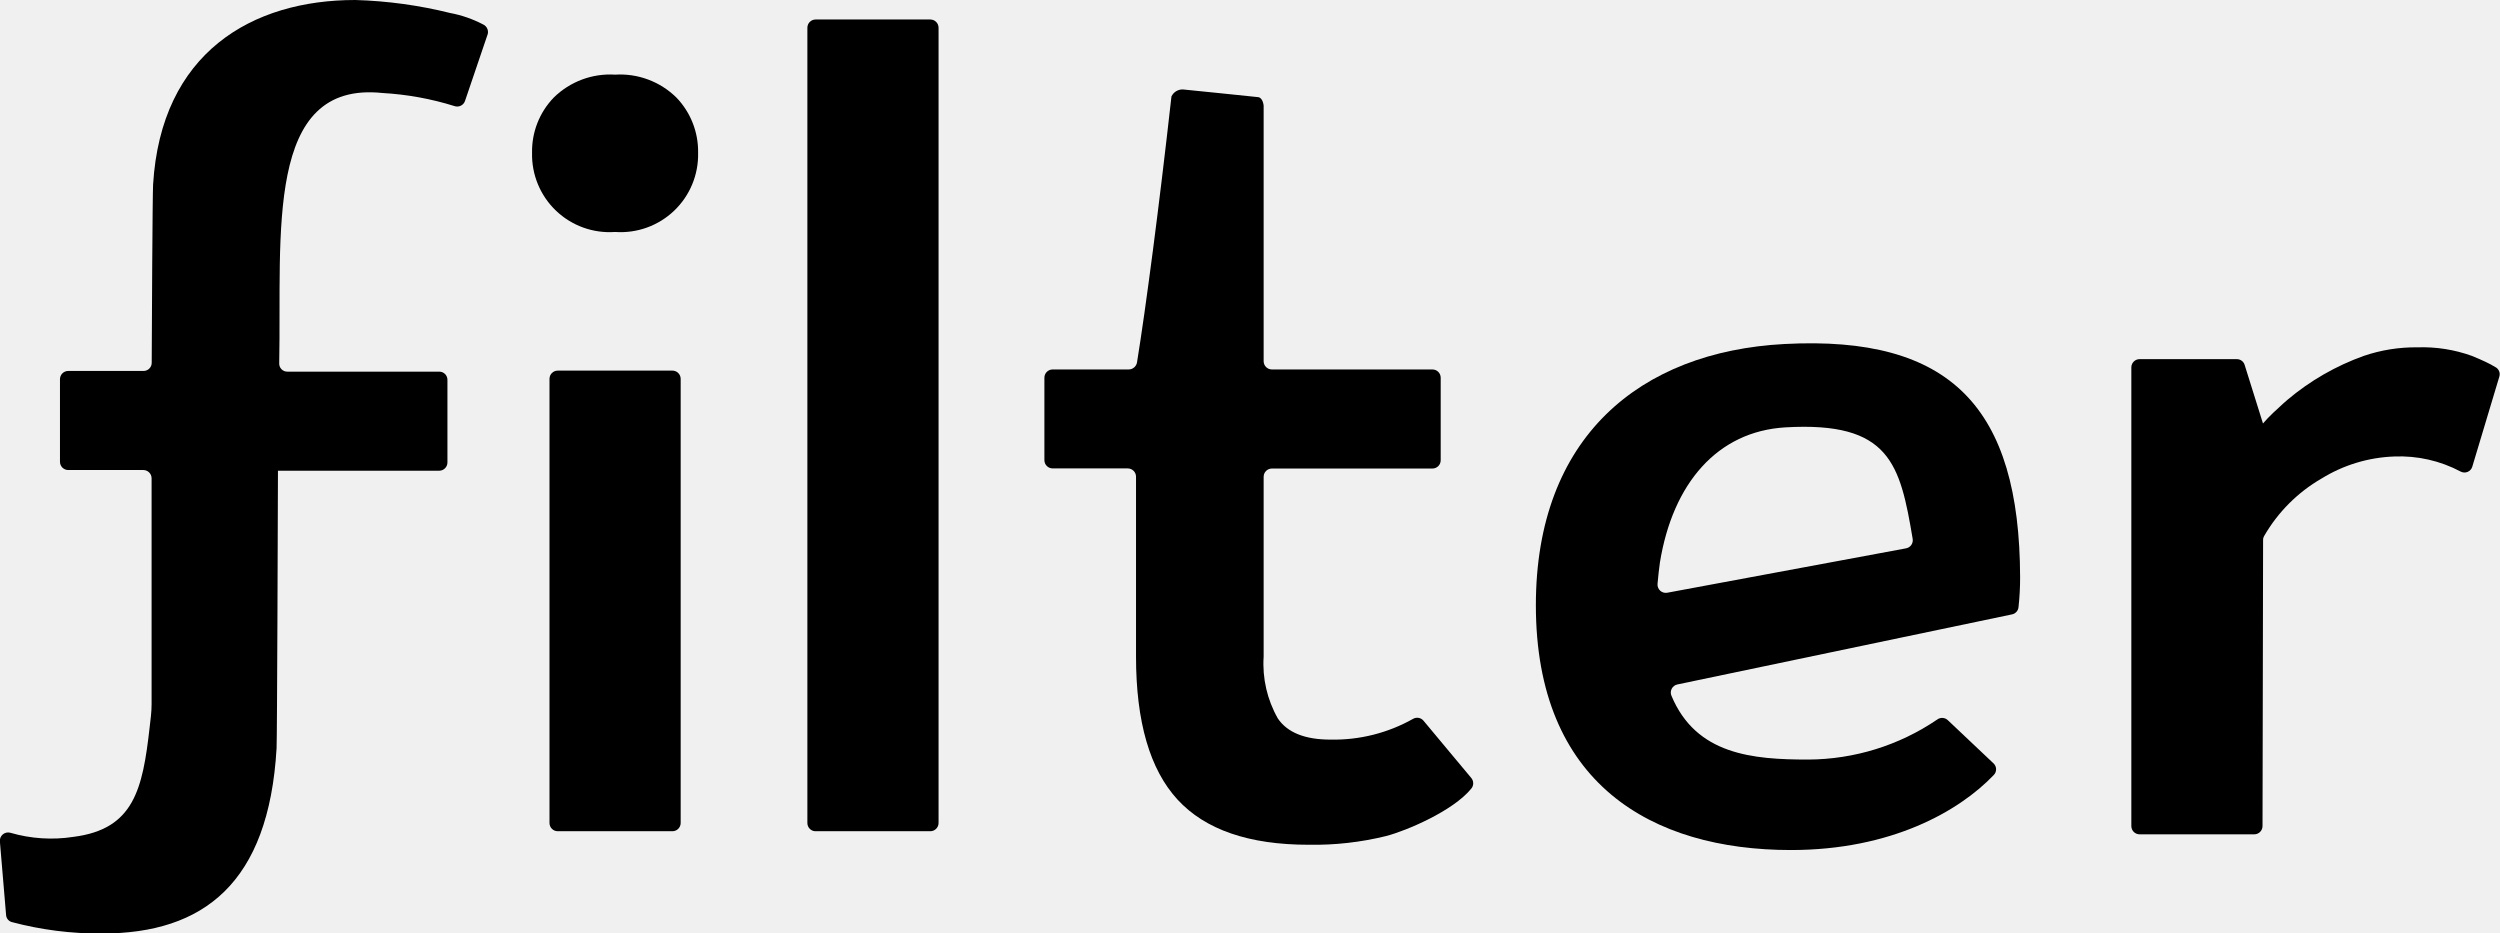
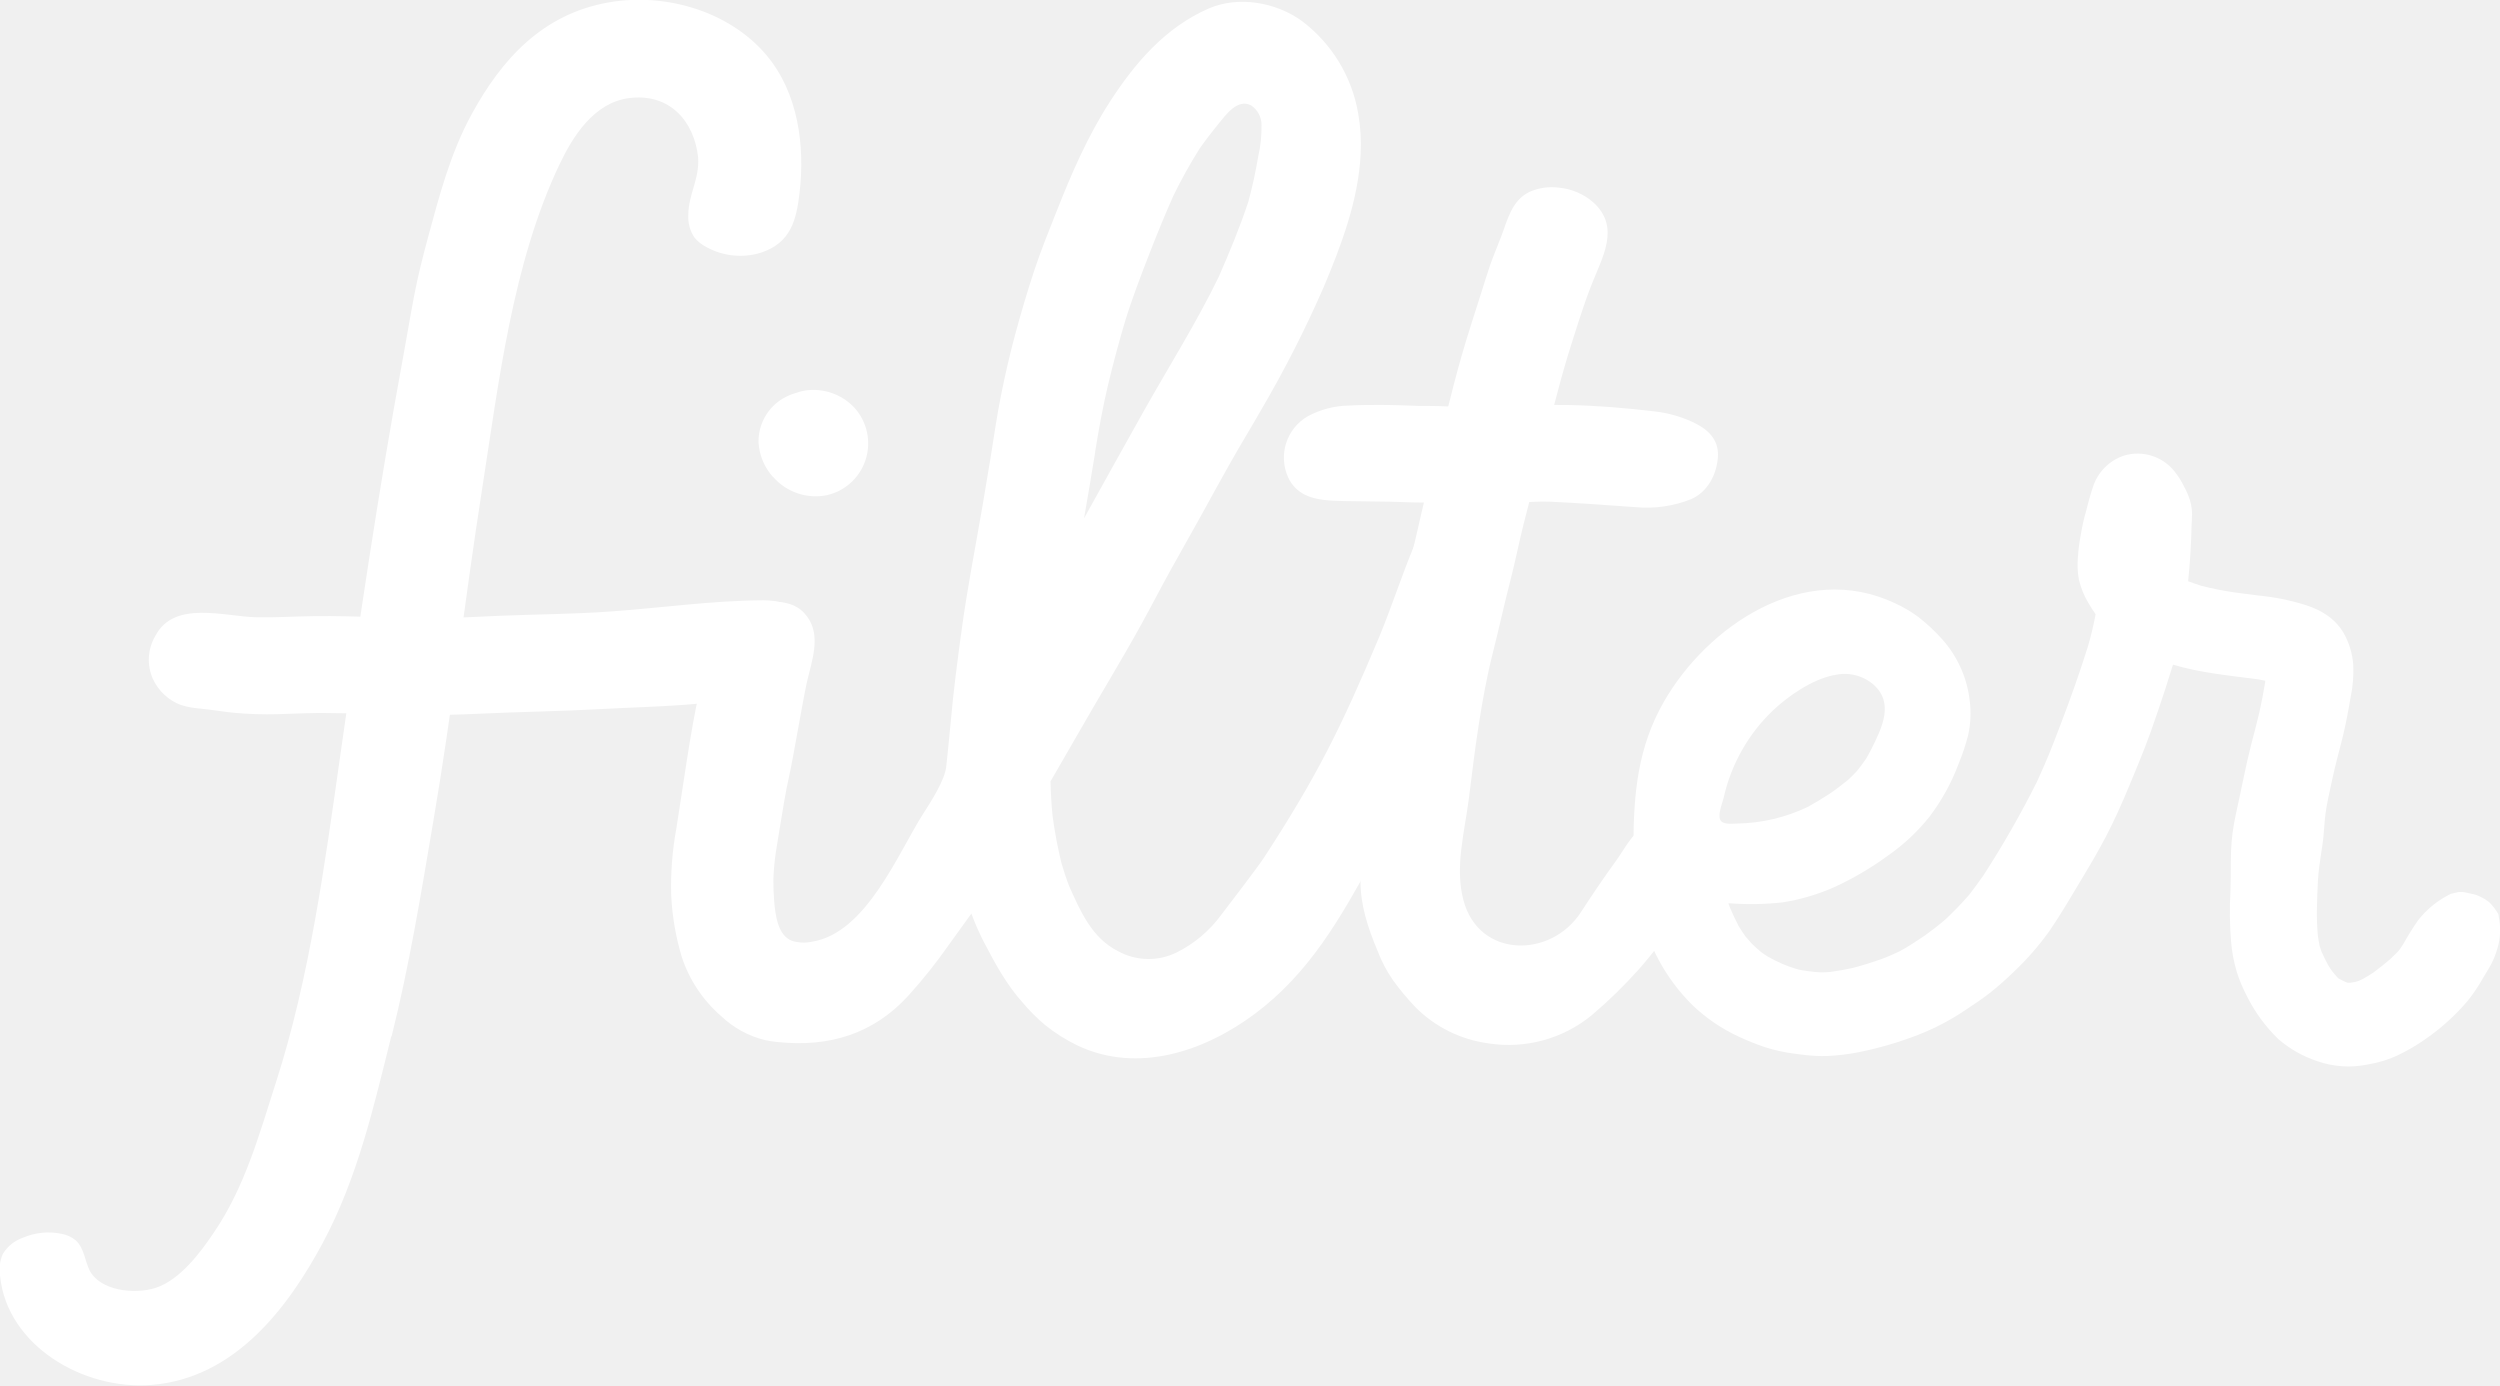
- <svg xmlns="http://www.w3.org/2000/svg" viewBox="0 0 218.02 81.35">
+ <svg xmlns="http://www.w3.org/2000/svg" id="Layer_1" data-name="Layer 1" viewBox="0 0 534.83 296.38">
  <defs>
-     <style>.cls-1{fill:none;}</style>
+     <style>.cls-1{fill:none;}.cls-2{clip-path:url(#clip-path);}.cls-3{fill:#ffffff;}</style>
+     <clipPath id="clip-path" transform="translate(-26.72 -203.06)">
+       <rect class="cls-1" width="611.93" height="792" />
+     </clipPath>
  </defs>
-   <g id="Layer_1" data-name="Layer 1">
-     <path class="cls-1" d="M156.58,38.14c-6,.35-10.39,5-11.5,11.89-.08.49-.15,1.25-.21,1.87a.72.72,0,0,0,.85.77l21.38-4a.73.73,0,0,0,.58-.83C166.6,41.31,165.69,37.61,156.58,38.14Z" transform="translate(-0.87 -0.87)" />
-     <path d="M156.49,30.87c-12.62.67-21.68,8.14-21.68,22.78C134.81,69.2,144.89,75,157.06,75c8.74,0,14.66-3.38,17.68-6.54a.71.71,0,0,0,0-1l-4-3.78a.72.72,0,0,0-.93-.06,20.16,20.16,0,0,1-11.25,3.49c-4.85,0-9.77-.42-11.92-5.55a.72.72,0,0,1,.51-1l29.18-6.11a.71.71,0,0,0,.57-.63,23.49,23.49,0,0,0,.14-2.6C177,36.41,171,30.1,156.49,30.87ZM146.27,52.56a.72.72,0,0,1-.85-.77c.06-.63.13-1.38.21-1.88,1.12-6.88,5-11.42,10.94-11.77,9.11-.53,10,3.17,11.1,9.72a.72.72,0,0,1-.58.83Z" transform="translate(-0.87 -0.87)" />
-     <path d="M54.51,7.38a7,7,0,0,0-5.35,2,6.74,6.74,0,0,0-1.89,4.81,6.76,6.76,0,0,0,7.24,6.91,6.76,6.76,0,0,0,7.24-6.91,6.77,6.77,0,0,0-1.89-4.81A7,7,0,0,0,54.51,7.38Z" transform="translate(-0.87 -0.87)" />
-     <path d="M49.51,73.36h10a.72.72,0,0,0,.72-.72V33.91a.72.72,0,0,0-.72-.72h-10a.72.72,0,0,0-.72.72V72.63A.72.72,0,0,0,49.51,73.36Z" transform="translate(-0.87 -0.87)" />
-     <path d="M71.94,73.36H82a.72.72,0,0,0,.72-.72V3.29A.72.72,0,0,0,82,2.57h-10a.72.72,0,0,0-.72.72V72.64A.72.72,0,0,0,71.94,73.36Z" transform="translate(-0.87 -0.87)" />
-     <path d="M116.9,65.37q-3.34,0-4.59-1.84a9.63,9.63,0,0,1-1.24-5.4V42.45a.72.72,0,0,1,.72-.72h14a.72.72,0,0,0,.72-.72v-7.2a.72.72,0,0,0-.72-.72h-14a.72.72,0,0,1-.72-.72V10.08s-.06-.7-.49-.74c-1.57-.15-5-.53-6.55-.67a1.07,1.07,0,0,0-1,.61c-1.07,9.58-2.24,18.49-3,23.17a.74.74,0,0,1-.72.64H92.67a.72.72,0,0,0-.72.72V41a.72.72,0,0,0,.72.72h6.55a.72.72,0,0,1,.72.72V58.13q0,8.53,3.62,12.47T115,74.54a26.37,26.37,0,0,0,6.75-.76c1.76-.46,5.84-2.18,7.43-4.14a.72.72,0,0,0,0-.92l-4.17-5a.72.72,0,0,0-.91-.16A14.09,14.09,0,0,1,116.9,65.37Z" transform="translate(-0.87 -0.87)" />
-     <path d="M216.45,31.91a12.74,12.74,0,0,0-4.75-.75,14,14,0,0,0-4.7.75,21.65,21.65,0,0,0-6.65,3.83c-.43.36-.82.76-1.24,1.13a12.06,12.06,0,0,0-.89.93l-1.6-5.11a.71.71,0,0,0-.69-.5h-8.47a.72.72,0,0,0-.72.72v40a.72.72,0,0,0,.72.72h10a.72.72,0,0,0,.72-.72l.05-24.94a.69.69,0,0,1,.1-.37,13.69,13.69,0,0,1,5-5,12.94,12.94,0,0,1,6.32-1.92A11.36,11.36,0,0,1,215.47,42a.71.71,0,0,0,1-.42l2.36-7.86a.7.7,0,0,0-.35-.84C218,32.58,217.32,32.27,216.45,31.91Z" transform="translate(-0.87 -0.87)" />
-     <path d="M31.85.87c-9,0-16.94,4.58-17.63,16.11-.05.84-.11,12.51-.12,15.53a.71.71,0,0,1-.72.71H6.82a.72.72,0,0,0-.72.72v7.2a.72.72,0,0,0,.72.72h6.55a.72.72,0,0,1,.72.72V62.3c0,.71-.1,1.37-.17,2-.61,5.42-1.38,8.88-6.64,9.55a12.7,12.7,0,0,1-5.52-.36.72.72,0,0,0-.9.76l.54,6.41a.69.69,0,0,0,.49.62,29.82,29.82,0,0,0,7.86,1c8.88,0,14.56-4.39,15.24-16.16.05-.9.11-21.32.12-24.2H39.17a.72.72,0,0,0,.72-.72v-7.2a.71.71,0,0,0-.71-.72H25.93a.7.7,0,0,1-.71-.73c.22-11.3-1.3-24.65,9-23.57a25.94,25.94,0,0,1,6.28,1.14.72.72,0,0,0,.92-.44l1.94-5.71A.73.73,0,0,0,43,3a10.33,10.33,0,0,0-2.89-1A39,39,0,0,0,31.85.87Z" transform="translate(-0.87 -0.87)" />
+   <g class="cls-2">
+     <path class="cls-3" d="M65.41,353.88a10.8,10.8,0,0,1-6-5.61,10.06,10.06,0,0,1,.57-9.22c4-7.64,14.8-4.09,21.54-3.94,4.18.1,8.34-.2,12.51-.24,4.53-.05,9.07.08,13.59.21,4.3.12,8.6.25,12.91.21s8.67-.31,13-.49c7.88-.33,15.76-.35,23.62-.91,10.89-.76,21.89-2.36,32.82-2.41,3.08,0,6.91.75,8.49,3.67,1.86,3.46.75,11.16-2.45,13.61a14.42,14.42,0,0,1-4.76,2.12c-11.52,3.35-24,3.2-35.9,3.87-8.71.49-17.43.58-26.14,1-4.49.21-9,.33-13.49.26-4.32-.06-8.63-.25-13-.33-2.78,0-5.57-.11-8.36-.08s-5.57.19-8.35.25a78.74,78.74,0,0,1-9.09-.29c-1.1-.09-2.19-.25-3.29-.4-1.39-.2-2.79-.4-4.2-.48l.83,0c-.73,0-1.4-.09-2.07-.18a14.72,14.72,0,0,1-2.78-.64" transform="translate(-26.72 -203.06)" />
+     <path class="cls-3" d="M192.07,305.08A12.05,12.05,0,0,1,189,297.8a10.66,10.66,0,0,1,5.21-9.49,12,12,0,0,1,2.94-1.23,9.73,9.73,0,0,1,3.28-.6,12,12,0,0,1,9.1,3.83,11.37,11.37,0,0,1-3.83,18,11.77,11.77,0,0,1-2,.67,12.07,12.07,0,0,1-11.59-3.9" transform="translate(-26.72 -203.06)" />
+     <path class="cls-3" d="M345.15,426.27a27.05,27.05,0,0,1-15.59-7.71,55.29,55.29,0,0,1-4.83-5.79,29.59,29.59,0,0,1-3.33-6.35c-2-4.77-3.68-9.77-3.62-14.95.06-4.52.23-9.06.61-13.56.37-4.28,1-8.55,1.57-12.82s1.18-8.68,1.92-13c.7-4.09,1.41-8.17,2.4-12.2s1.85-7.86,2.81-11.78,2.1-8.06,3-12.13q1.43-6.44,3.13-12.82c2.13-8,3.92-16.09,6.21-24.06,1.33-4.62,2.84-9.18,4.29-13.76.58-1.83,1.14-3.67,1.76-5.49.7-2,1.54-4,2.32-6,1.37-3.53,2.26-7.9,6.13-9.74a11.69,11.69,0,0,1,6.14-.92,13.06,13.06,0,0,1,7.57,3.22c5.8,5.33,1.82,11.76-.49,17.69-1.87,4.82-3.36,9.77-4.92,14.7-2.39,7.85-4.25,15.81-6.29,23.75-1.08,4.2-2.22,8.39-3.27,12.61-1,4-1.8,8.12-2.85,12.16-1.32,5.1-2.43,10.26-3.73,15.38s-2.19,10.14-3,15.26c-.84,5.36-1.47,10.75-2.16,16.13-.9,7-3,14.48-1.14,21.53,3.29,12.47,18.71,12.51,25.15,2.57q3.67-5.69,7.66-11.2c2.1-2.91,3.86-7.09,8-7.71s9,1.89,10.22,5.78c1.32,4.12-1.34,8.57-3.47,11.93a110.91,110.91,0,0,1-9.48,12.81,2.85,2.85,0,0,1-.23.26,3.11,3.11,0,0,1-.29.33,100.93,100.93,0,0,1-10.15,9.89,28,28,0,0,1-22,6" transform="translate(-26.72 -203.06)" />
+     <path class="cls-3" d="M410.71,428.49a35.2,35.2,0,0,1-6.42-1.41,54.54,54.54,0,0,1-5.67-2.28,36.58,36.58,0,0,1-9.79-6.67,40.65,40.65,0,0,1-11.35-21.2,51.49,51.49,0,0,1-1.32-10.83c0-.32,0-.63,0-1a9.36,9.36,0,0,1,0-1.4c.05-10.87.93-20.82,6.55-30.57,9.23-16.05,29.83-30.3,49.45-21a27.29,27.29,0,0,1,4.95,2.92,38.69,38.69,0,0,1,5.16,4.83A23.7,23.7,0,0,1,448.11,353a21.57,21.57,0,0,1-.35,7.38,45.66,45.66,0,0,1-2,6,44.61,44.61,0,0,1-6.23,11.36,42.28,42.28,0,0,1-9,8.42,66.3,66.3,0,0,1-11.18,6.59,44.09,44.09,0,0,1-11.23,3.35,60.83,60.83,0,0,1-11.29.21h-.36c.12.35.25.7.38,1,.57,1.33,1.18,2.64,1.85,3.92.45.74.94,1.46,1.44,2.17.45.54.91,1.06,1.38,1.58.65.61,1.3,1.22,2,1.79.45.33.92.64,1.39.94,1,.55,2,1.07,3.08,1.54s1.9.74,2.87,1.05,1.78.38,2.68.52,1.82.21,2.74.26q1,0,2-.09c1.58-.22,3.15-.49,4.7-.83,2.19-.56,4.33-1.25,6.46-2,1.24-.48,2.45-1,3.65-1.58,1.88-1,3.68-2.21,5.45-3.41,1.53-1.09,3-2.23,4.42-3.46,1.76-1.67,3.44-3.39,5-5.19,1.05-1.32,2-2.68,3-4.07a207.78,207.78,0,0,0,11.54-20.17c2.48-5.47,2.86-6.52,5-12.11s4.09-11.07,5.86-16.7a71.41,71.41,0,0,0,1.68-7c-.55-.77-1.05-1.58-1.52-2.37a17.43,17.43,0,0,1-2.07-5.1,17.62,17.62,0,0,1-.22-4.47,40.66,40.66,0,0,1,.69-5.37c.25-1.5.58-3,1-4.46.47-1.82.94-3.65,1.54-5.44a10.45,10.45,0,0,1,6.67-6.74,10.11,10.11,0,0,1,10.72,3.3,17.64,17.64,0,0,1,2.17,3.44,16.54,16.54,0,0,1,1.17,2.71,10.5,10.5,0,0,1,.44,4.09c0,.32,0,.64-.05,1-.08,4.13-.32,8.24-.75,12.34.95.36,1.91.7,2.88,1a70.18,70.18,0,0,0,6.93,1.38c1.66.23,3.32.45,5,.65a55.78,55.78,0,0,1,5.93.9c3,.71,6.33,1.5,8.89,3.3a12.16,12.16,0,0,1,3.55,3.7,16.2,16.2,0,0,1,2.15,7,27.75,27.75,0,0,1-.57,6.92c-.29,1.72-.6,3.44-.95,5.15-.53,2.66-1.23,5.27-1.91,7.89s-1.31,5.57-1.9,8.38c-1.16,5.44-.59,6.32-1.52,11.8-.31,2-.59,4-.71,6s-.18,4.09-.22,6.14a51.38,51.38,0,0,0,.2,5.55c.11.77.23,1.55.39,2.31q.19.63.42,1.23c.4.91.84,1.8,1.31,2.67.29.49.59,1,.91,1.42s.82,1,1.25,1.47l.16.14c.47.26,1,.49,1.45.72l.47.18.61,0c.37-.05.73-.12,1.1-.19l.67-.21.84-.38c.78-.44,1.54-.9,2.29-1.39,1.26-.92,2.47-1.91,3.66-2.92.5-.47,1-1,1.47-1.45s.87-1.12,1.27-1.71a54.42,54.42,0,0,1,3.2-5.14,19.91,19.91,0,0,1,6.51-5.39l.52-.25,1.61-.38a2.59,2.59,0,0,0,.48,0h.34l.41.05a5.72,5.72,0,0,1,.57.11l.57.13c.41.09.83.17,1.24.28.21.07.43.16.64.25a15.59,15.59,0,0,1,1.41.72c.25.16.5.34.74.53s.35.31.51.47a12.7,12.7,0,0,1,.87,1.07c.22.3.43.61.62.93s.13.46.18.68a13.73,13.73,0,0,1-.3,6.94,17.45,17.45,0,0,1-1.7,4l-1.34,2.22a35.45,35.45,0,0,1-3.32,4.93,46.54,46.54,0,0,1-8.79,8,40.73,40.73,0,0,1-6.35,3.72,24,24,0,0,1-4.74,1.57c-.52.12-1,.22-1.57.32a20.25,20.25,0,0,1-10.67-.72,24.72,24.72,0,0,1-8.35-4.72,34,34,0,0,1-6.68-9.09,33,33,0,0,1-2.22-5.28,32,32,0,0,1-1.23-6.59,78.39,78.39,0,0,1-.13-10.62c.23-7.34-.3-10.06,1.31-17.24,1.07-4.77,1.94-9.58,3.16-14.32.58-2.28,1.21-4.55,1.74-6.86.48-2.12.87-4.27,1.23-6.42a2.34,2.34,0,0,1,0-.26c-.5-.11-1-.21-1.49-.3-6.09-.8-12.35-1.37-18.24-3.14-1,3.26-2.05,6.5-3.15,9.73-2.36,7-3.35,9.29-6.17,16.11-1.55,3.74-3.2,7.45-5.08,11.05-1.77,3.38-3.73,6.65-5.7,9.93s-4,6.74-6.22,10a59.68,59.68,0,0,1-7.68,8.84c-1.54,1.51-3.17,2.95-4.85,4.31s-3.62,2.63-5.48,3.87a51.59,51.59,0,0,1-10.22,5.37,76.84,76.84,0,0,1-12.74,3.71,43.72,43.72,0,0,1-6.66.8,32.08,32.08,0,0,1-4.61-.19c-.78-.08-1.55-.18-2.33-.29m8.33-81c-4.87,1-9.82,4.58-12.89,7.43a37,37,0,0,0-10.7,18.91c-.25,1.08-1.5,4-.47,4.95.76.69,2.44.49,3.42.46a36.25,36.25,0,0,0,15.14-3.59c1.56-.87,3.08-1.78,4.57-2.76s2.71-2,4-3c.64-.6,1.25-1.22,1.86-1.86.68-.84,1.32-1.7,1.93-2.59.44-.72.84-1.46,1.22-2.22,2.2-4.42,4.88-9.75.41-13.7a9.44,9.44,0,0,0-8.49-2" transform="translate(-26.72 -203.06)" />
+     <path class="cls-3" d="M305.94,308.93a7.62,7.62,0,0,1-3.59-3.63,10.22,10.22,0,0,1,4.15-13.19,19.14,19.14,0,0,1,8.83-2.29c2.28-.14,4.6-.13,6.88-.13,2.69,0,5.39.12,8.09.21,2.39,0,5.9,0,8.27.28,4,.41,6.75-.45,10.77-.34,1.87,0,3.75-.08,5.62-.13,2.52-.06,5,0,7.53,0,6.13.13,12.09.64,18.15,1.36a26,26,0,0,1,8.79,2.57c3.2,1.63,5.11,3.9,4.79,7.42s-2.11,7.18-5.69,8.78a25.67,25.67,0,0,1-11.85,1.72c-6.11-.43-12.16-.89-18.29-1.17-2.32-.11-4.5.11-6.83.16-3.35.06-6.71-.15-10.06-.28-2.63,0-5.25.17-7.88.27-3.16.12-6.31-.07-9.47-.15s-6.41-.05-9.61-.13c-3-.07-6.12-.12-8.6-1.33" transform="translate(-26.72 -203.06)" />
+     <path class="cls-3" d="M316.62,291.44h0l-.27-.21c.25.17.5.34.76.5l-.49-.29" transform="translate(-26.72 -203.06)" />
+     <path class="cls-3" d="M342.39,313.68l-.56-.35a9.27,9.27,0,0,0-7.82-.51c-3,1.24-3.51,4.08-4.66,6.77-2.63,6.17-5.06,13.76-7.66,19.94-8,19-13.15,29.5-24.56,47-1.3,2-7.74,10.41-9.2,12.31a26.28,26.28,0,0,1-9.53,8,13.57,13.57,0,0,1-12.49-.29c-5.63-2.82-8.1-8.65-10.46-13.91-.64-1.65-1.18-3.32-1.67-5a98.73,98.73,0,0,1-1.88-10q-.36-3.71-.44-7.42c2-3.46,4-6.92,6-10.39,4.43-7.77,9.12-15.4,13.44-23.23,2.11-3.82,4.1-7.69,6.21-11.51s4.34-7.69,6.47-11.56,4.22-7.69,6.37-11.5,4.44-7.54,6.61-11.34a249.08,249.08,0,0,0,13.34-26.21c3.8-9,7.43-18.68,7.9-28.39a38.41,38.41,0,0,0-.51-8.7,31.34,31.34,0,0,0-12.14-19.9c-5.52-3.95-13.51-5.39-19.94-2.57-9.22,4.05-15.65,11.61-20.87,19.63-4.93,7.56-8.45,15.77-11.72,24.07-1.59,4-3.23,8.07-4.6,12.19-1.51,4.57-2.88,9.19-4.13,13.83-1.15,4.26-2.13,8.56-3,12.88s-1.54,8.95-2.25,13.43q-.85,5.25-1.76,10.51c-1.5,8.77-3.24,17.52-4.43,26.34-.89,6.6-1.78,13.2-2.35,19.83-.24,2.8-.93,9.25-.93,9.25-.2,2.9-3.32,7.74-4.89,10.17-5.38,8.35-12.16,25.64-23.88,27.48a8.52,8.52,0,0,1-4.23-.19c-3.12-1.15-3.57-5.7-3.82-8.39-.14-1.6-.19-3.19-.18-4.8a52.19,52.19,0,0,1,.58-6.11c.24-1.52.49-3,.74-4.55.64-3.85,1.22-7.71,2.08-11.52s2.92-16.19,3.78-20c1-4.42,3.1-9.8.09-13.94-1.72-2.36-3.87-3.09-6.88-3.27-4.24-.26-6.95,0-9.07,1.71a10.9,10.9,0,0,0-4.05,5.47c-1.55,4.06-2.15,8.37-3.18,12.56-1.65,6.7-3.74,22-4.84,28.76a68.4,68.4,0,0,0-1.11,14.35,55.06,55.06,0,0,0,2.26,13.16A28.52,28.52,0,0,0,181,420.44a20.65,20.65,0,0,0,9.47,5.15q1.24.26,2.55.39c11.16,1.17,20.54-1.75,28-9.89a111.1,111.1,0,0,0,8.66-10.86c1.6-2.25,3.24-4.48,4.85-6.73a53.83,53.83,0,0,0,2.73,6.2c2.33,4.47,4.76,8.95,8.18,12.78a39.92,39.92,0,0,0,4.86,4.87,36.24,36.24,0,0,0,6.92,4.37c12.95,6.13,27.25,1.21,37.92-6.75,11.83-8.83,18.33-20.57,25.18-32.91,2.07-3.73,4.28-7.38,6.37-11.1A119.87,119.87,0,0,0,333,362.84c3.37-8.1,7-16.1,10.26-24.25a43.84,43.84,0,0,0,2.33-7.55c.65-3.17,2-5.82,1.63-9.16a11.26,11.26,0,0,0-4.79-8.2M261,299.74c.78-4.79,1.63-9.57,2.76-14.31s2.41-9.5,3.82-14.21c1.44-4.49,3.09-8.9,4.81-13.31s3.44-8.71,5.37-13a105.8,105.8,0,0,1,5.61-10.08c1.3-1.85,2.66-3.63,4.1-5.38s4-5.37,6.89-3.85a5,5,0,0,1,2.24,4.2,27.93,27.93,0,0,1-.71,6.74,97.48,97.48,0,0,1-2.12,9.7c-1.79,5.41-4,10.74-6.3,16-4.72,9.72-10.51,18.94-15.84,28.37-4.38,7.76-8.67,15.57-13,23.34q1.24-7.08,2.39-14.18" transform="translate(-26.72 -203.06)" />
+     <path class="cls-3" d="M143.32,208.81l.58-.36.14-.1-.72.46" transform="translate(-26.72 -203.06)" />
+     <path class="cls-3" d="M110.5,424.75c3.78-15.06,6.29-30.46,8.92-46,4-23.33,6.73-47.37,10.42-70.94,3.56-22.81,6.51-48.46,16.61-69.65,2.78-5.82,7.27-13.13,14.82-14.11,8.81-1.14,14,5.08,14.8,12.68.33,4.62-2.07,7.86-2.1,12.3a7.86,7.86,0,0,0,1.33,4.87A8.17,8.17,0,0,0,178,256a14.94,14.94,0,0,0,11.53,1.11c6.44-2.14,7.56-7.07,8.23-12.73,1.2-10.08-.25-21.48-7.14-29.6-7.85-9.25-21.42-13.33-33.61-11.22-14.28,2.47-23,12.26-29.35,23.87-4.61,8.39-7,17.66-9.47,26.77-1.07,4-2.09,8-2.87,12.13-.86,4.47-1.59,9-2.42,13.45-5.24,28.38-9.44,56.93-13.47,85.49-3.22,22.71-6.5,47-13.61,69.14l-.27.84c-3.37,10.59-6.53,21.86-13,31.37C69.7,470.9,65.22,476.91,60,478.58c-4.45,1.44-11.93.66-14.15-3.82-1-2.11-1.15-4.73-2.92-6.34a6.57,6.57,0,0,0-3-1.4,13.81,13.81,0,0,0-8.34.84,8.13,8.13,0,0,0-4.28,3.48,8.61,8.61,0,0,0-.56,4.85c1.55,14.61,17.6,24.31,32.36,23.15,18-1.42,29.35-16.76,36.67-30.4,7.5-14,10.94-29.35,14.65-44.19" transform="translate(-26.72 -203.06)" />
  </g>
</svg>
